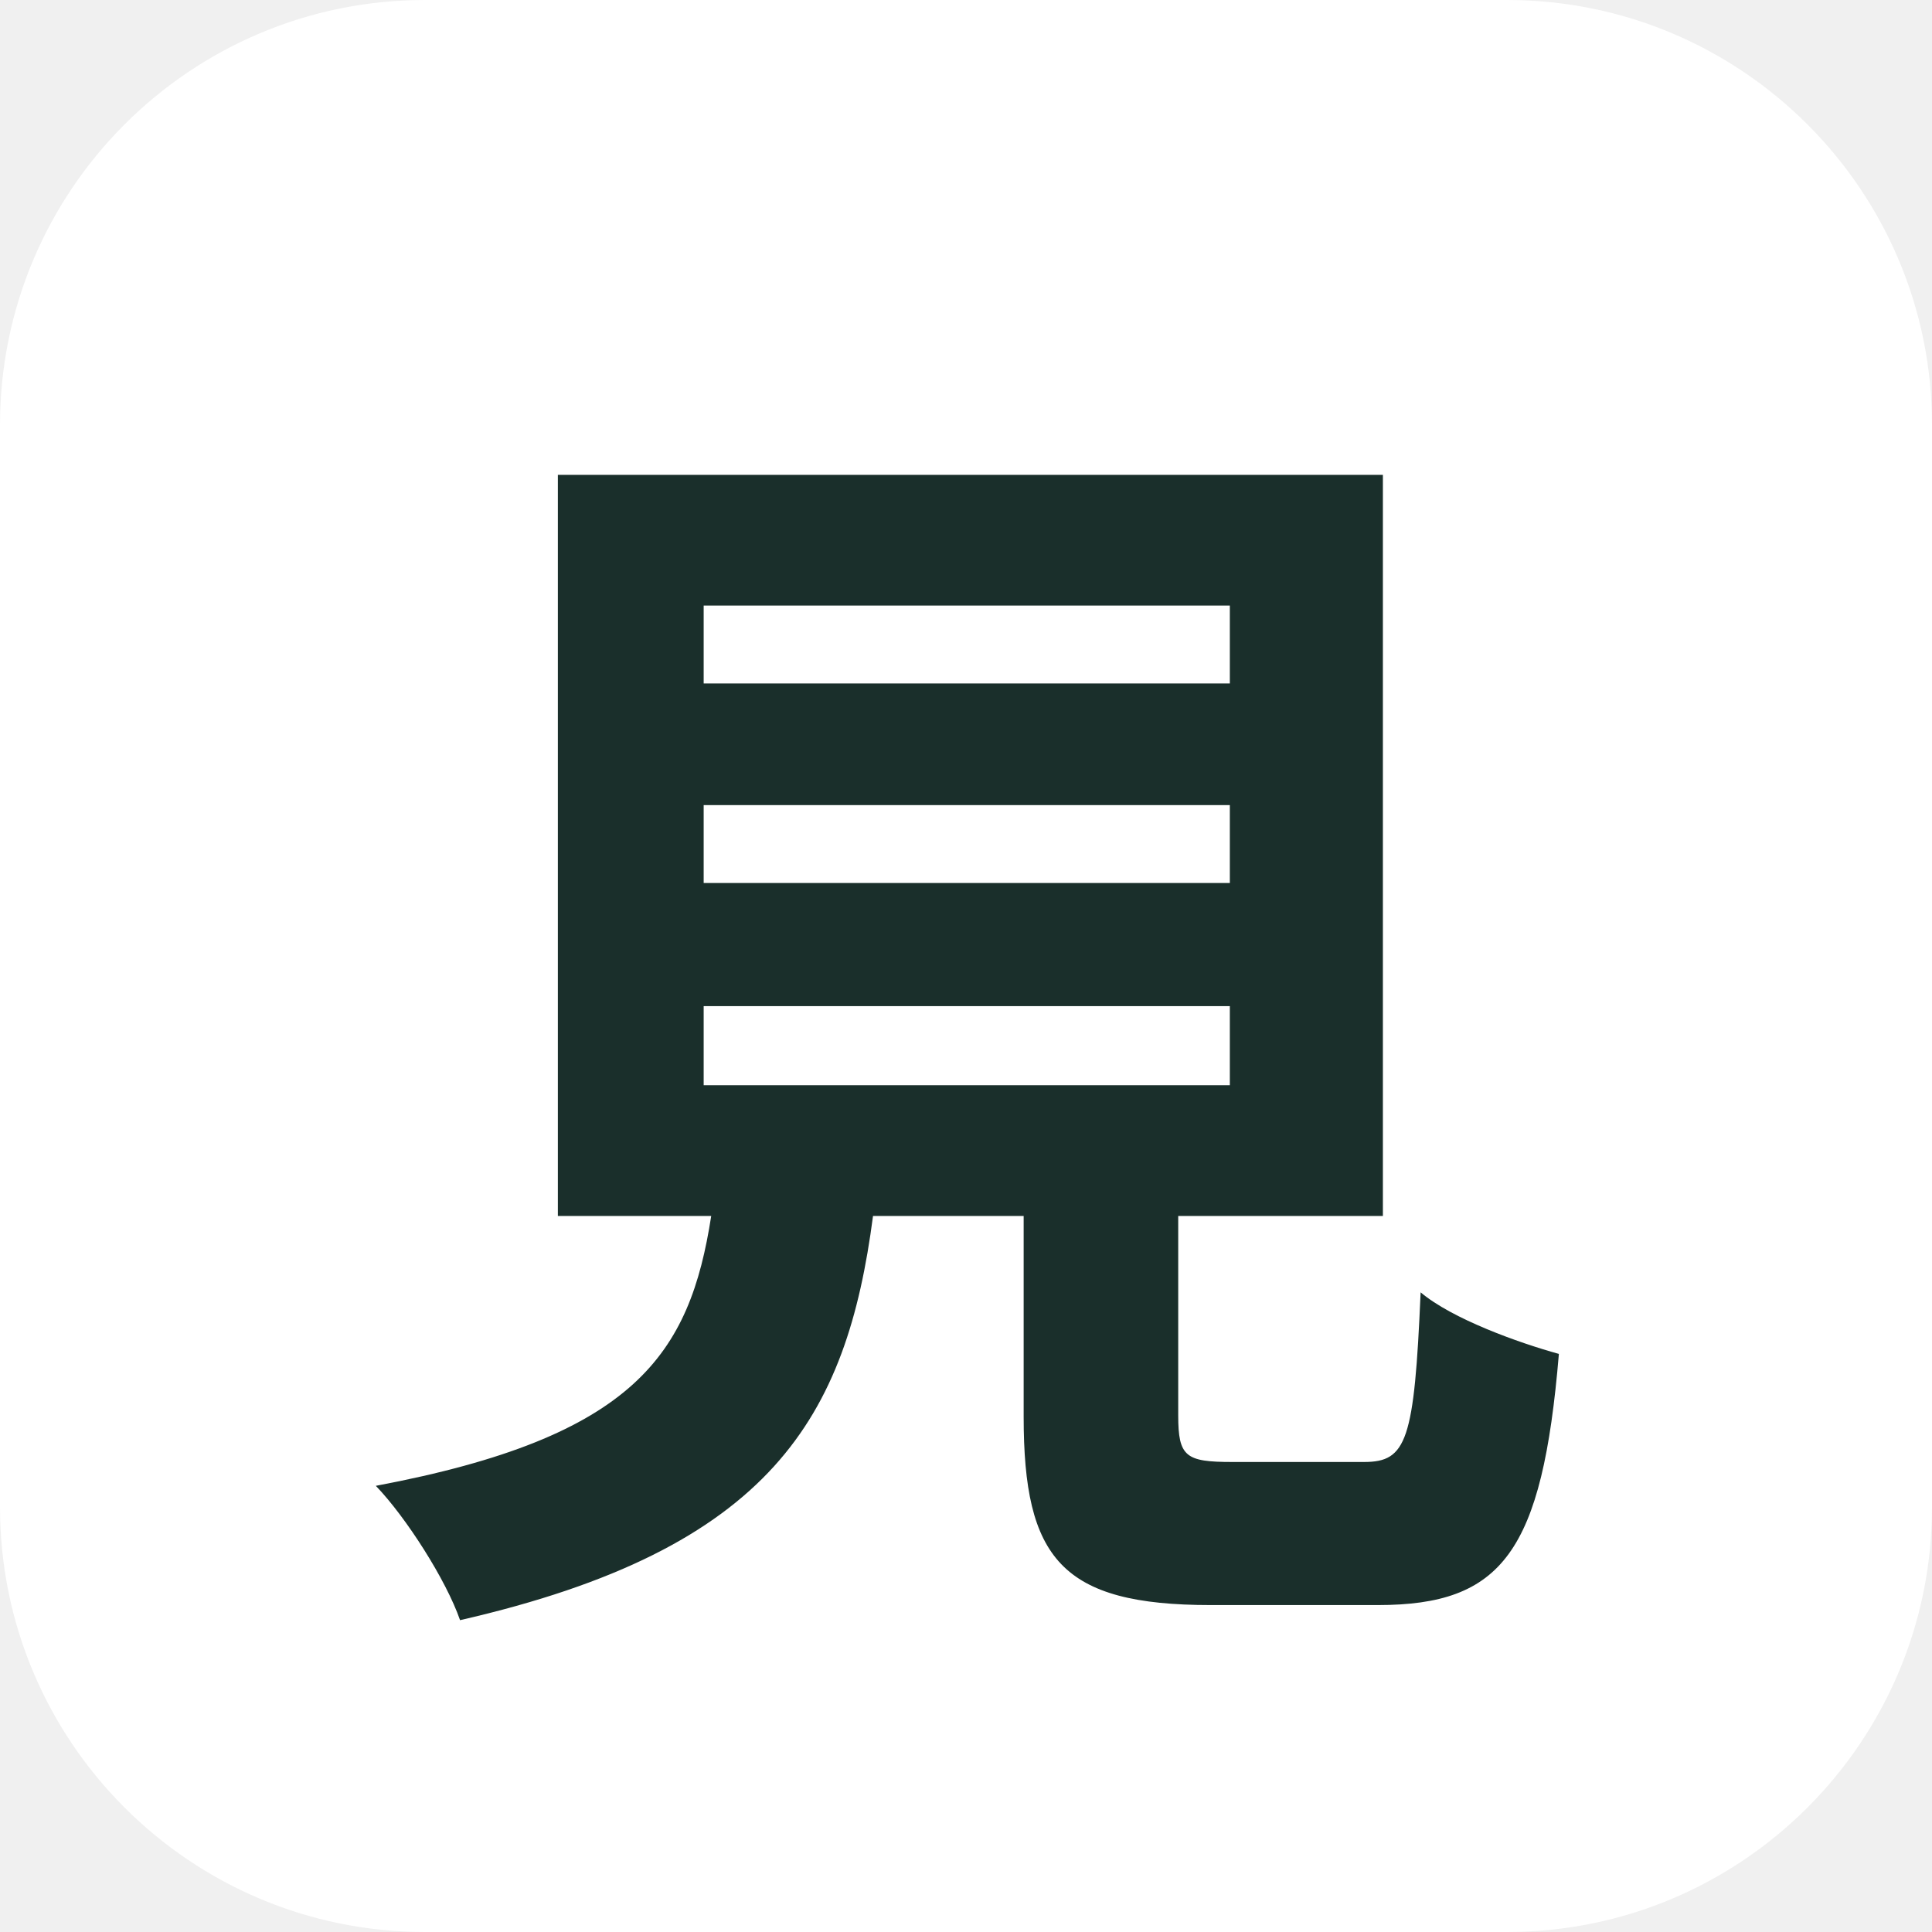
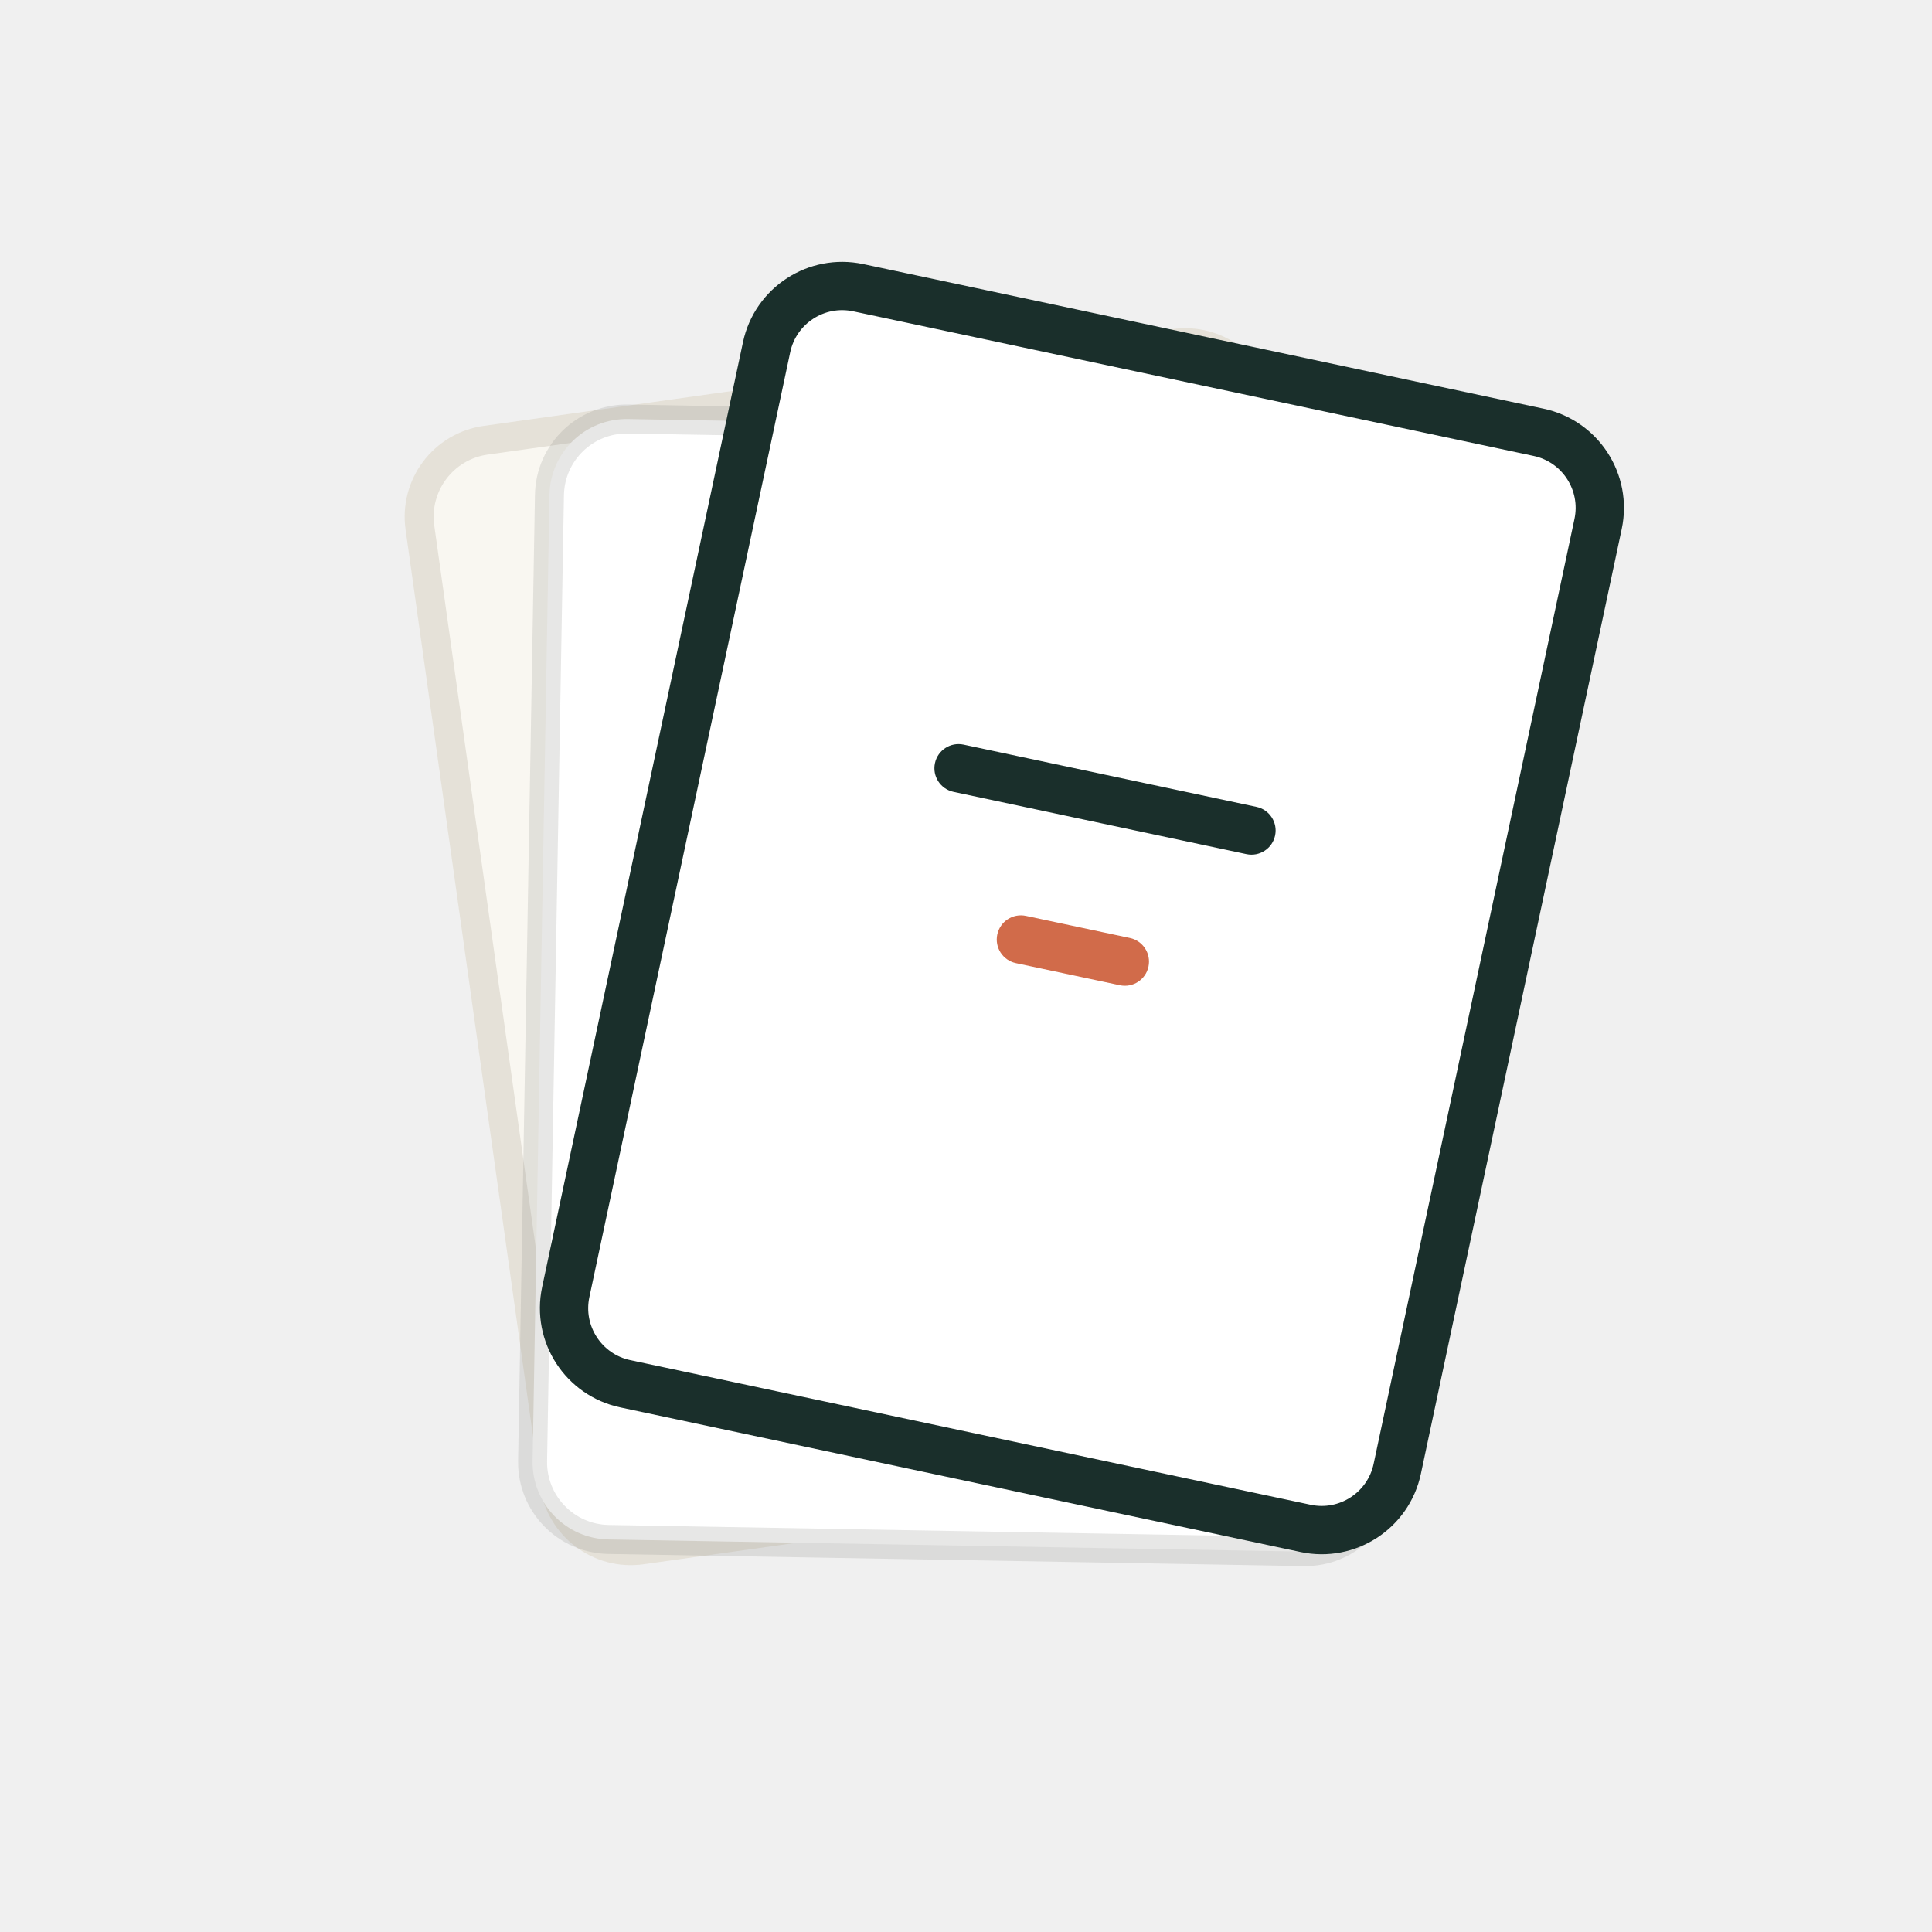
- <svg xmlns="http://www.w3.org/2000/svg" viewBox="0 0 100 100">
-   <rect x="0" y="0" width="100" height="100" rx="22" fill="white" />
-   <text x="50" y="55" dominant-baseline="middle" text-anchor="middle" font-family="'Hiragino Mincho ProN', 'MS Mincho', serif" font-size="65" font-weight="bold" fill="#1A2F2B">見</text>
+ <svg xmlns="http://www.w3.org/2000/svg" viewBox="0 0 100 100" fill="none">
+   <rect x="25" y="20" width="44" height="58" rx="4" fill="#F9F7F1" stroke="#E5E1D8" stroke-width="1.5" transform="rotate(-8 47 49)" />
+   <rect x="28" y="22" width="44" height="58" rx="4" fill="#FFFFFF" stroke="rgba(139, 137, 130, 0.2)" stroke-width="1.5" transform="rotate(1 50 51)" />
+   <rect x="34" y="18" width="44" height="58" rx="4" fill="#FFFFFF" stroke="#1A2F2B" stroke-width="2.5" transform="rotate(12 56 47)" />
+   <g transform="rotate(12 56 47)">
+     <rect x="47" y="40" width="18" height="2.5" rx="1.25" fill="#1A2F2B" />
+     <rect x="52" y="48" width="8" height="2.5" rx="1.25" fill="#D16B4A" />
+   </g>
</svg>
